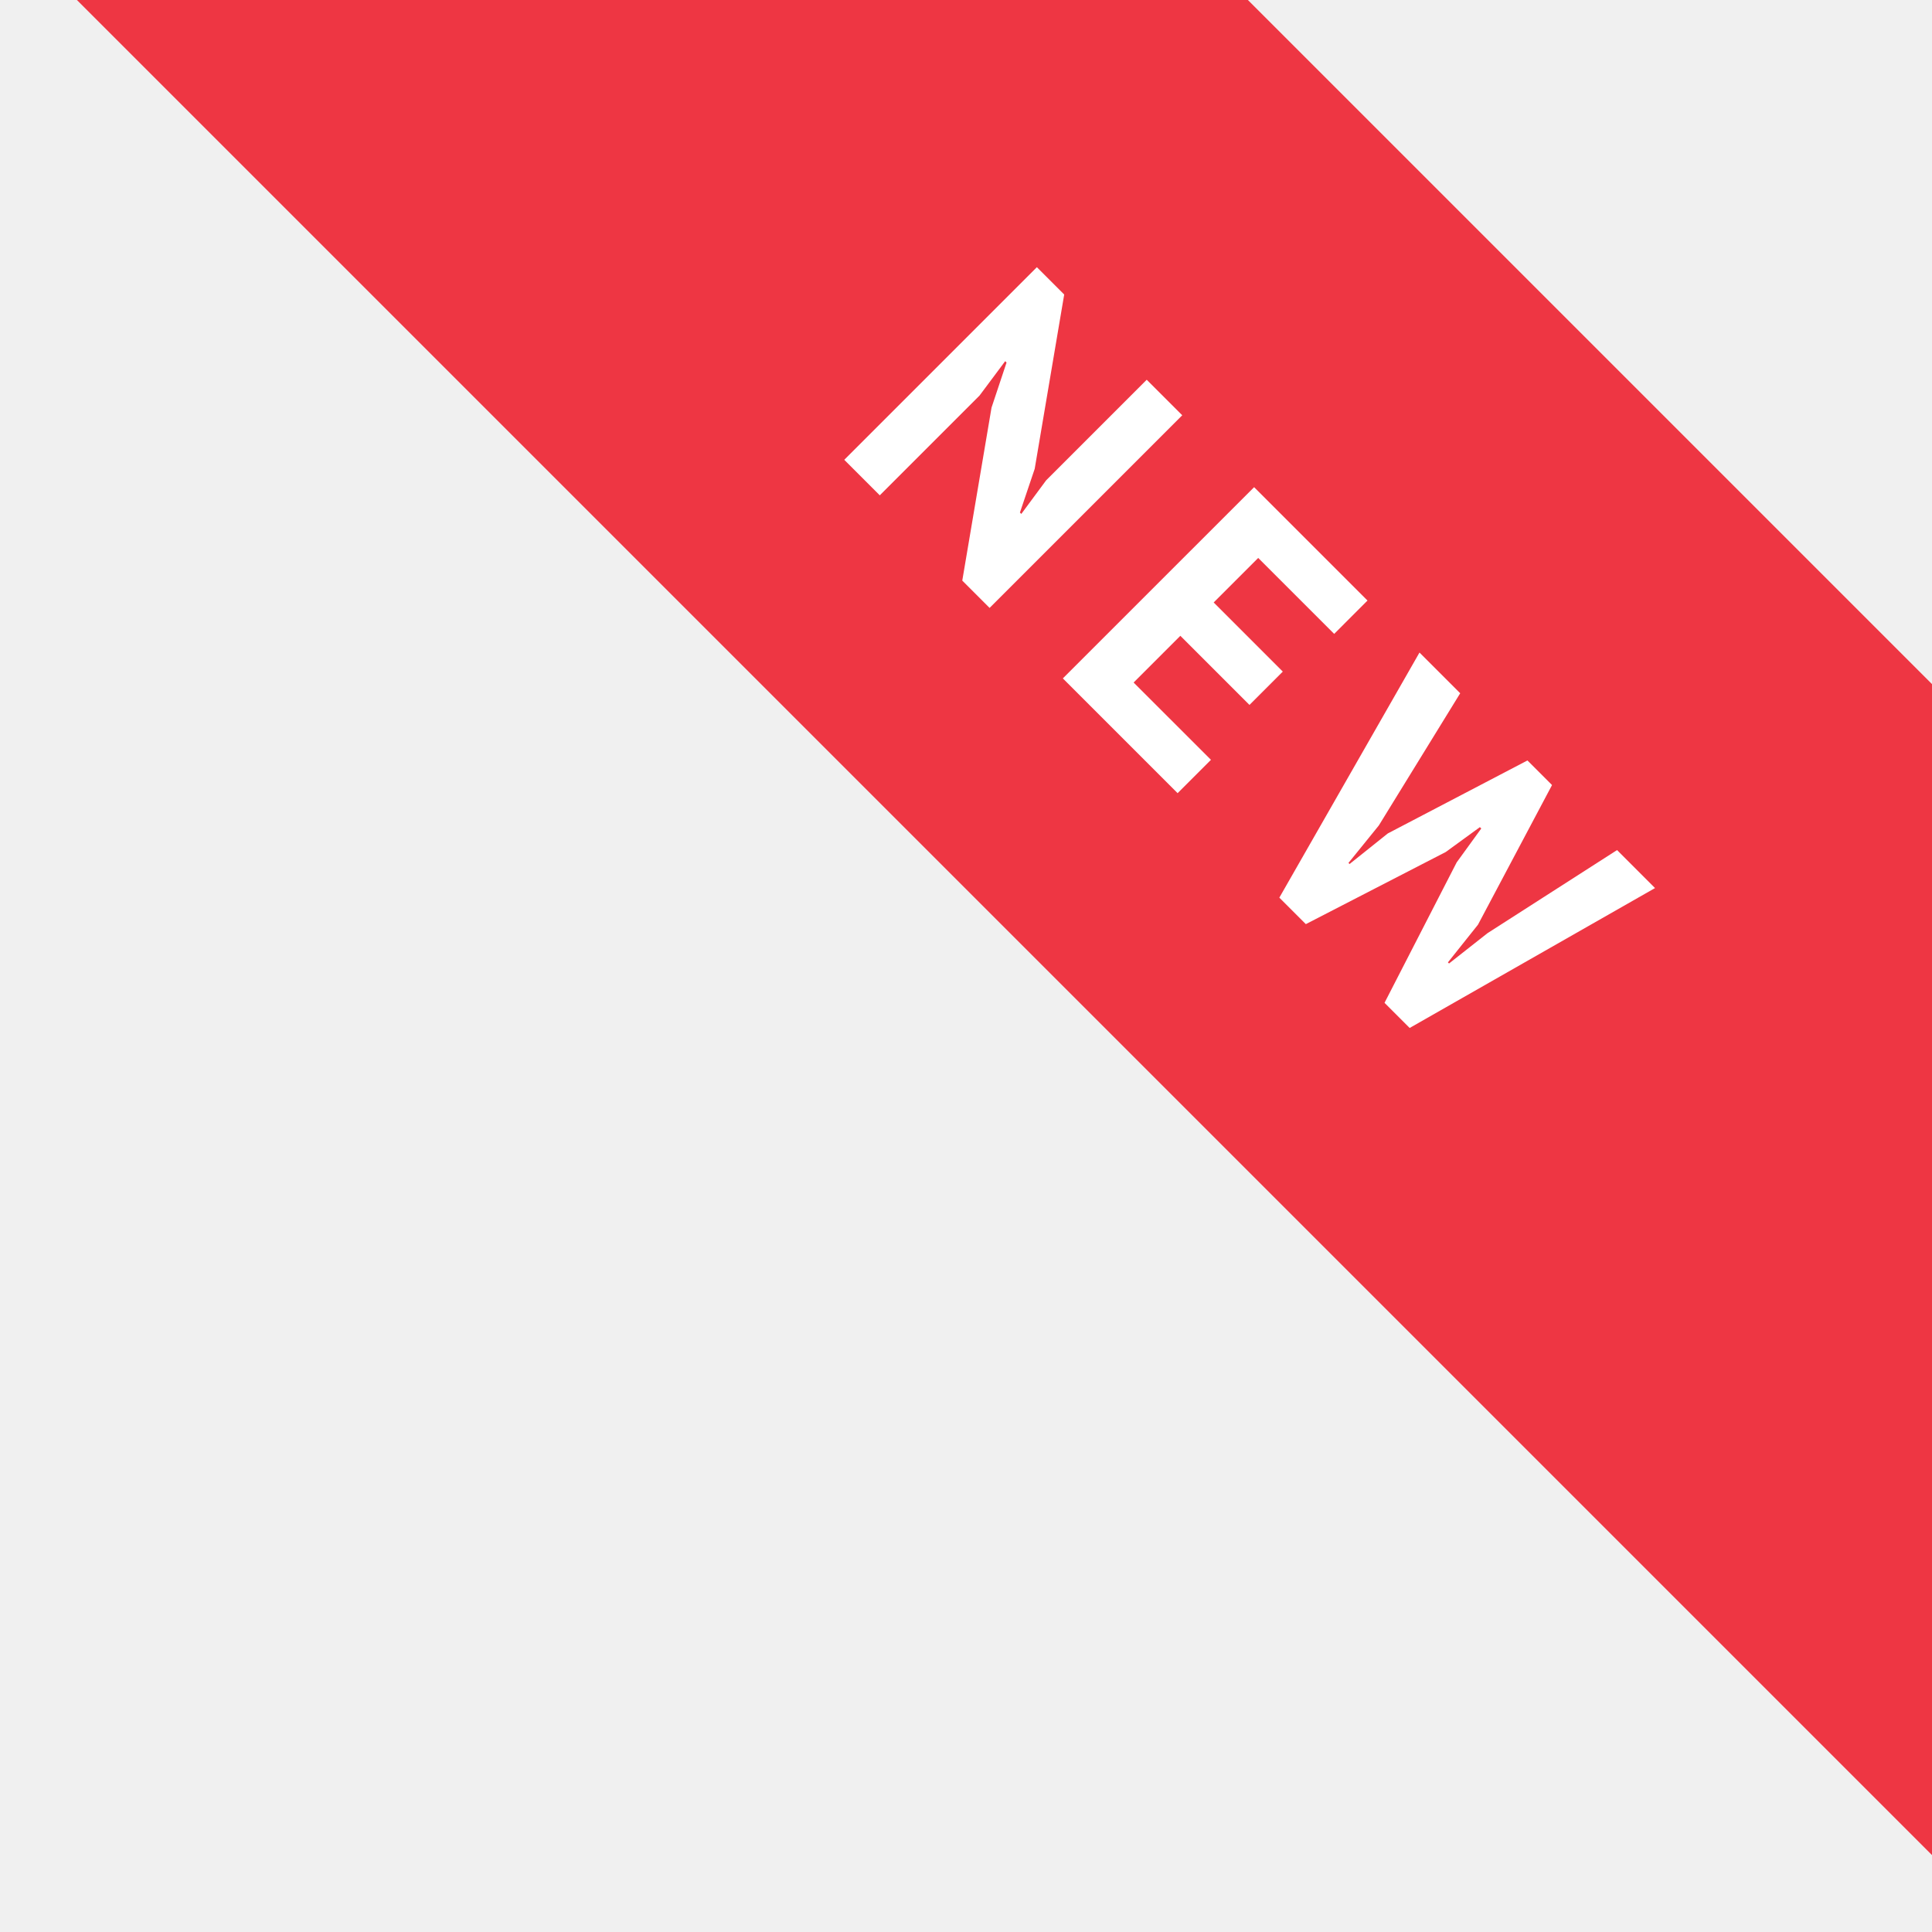
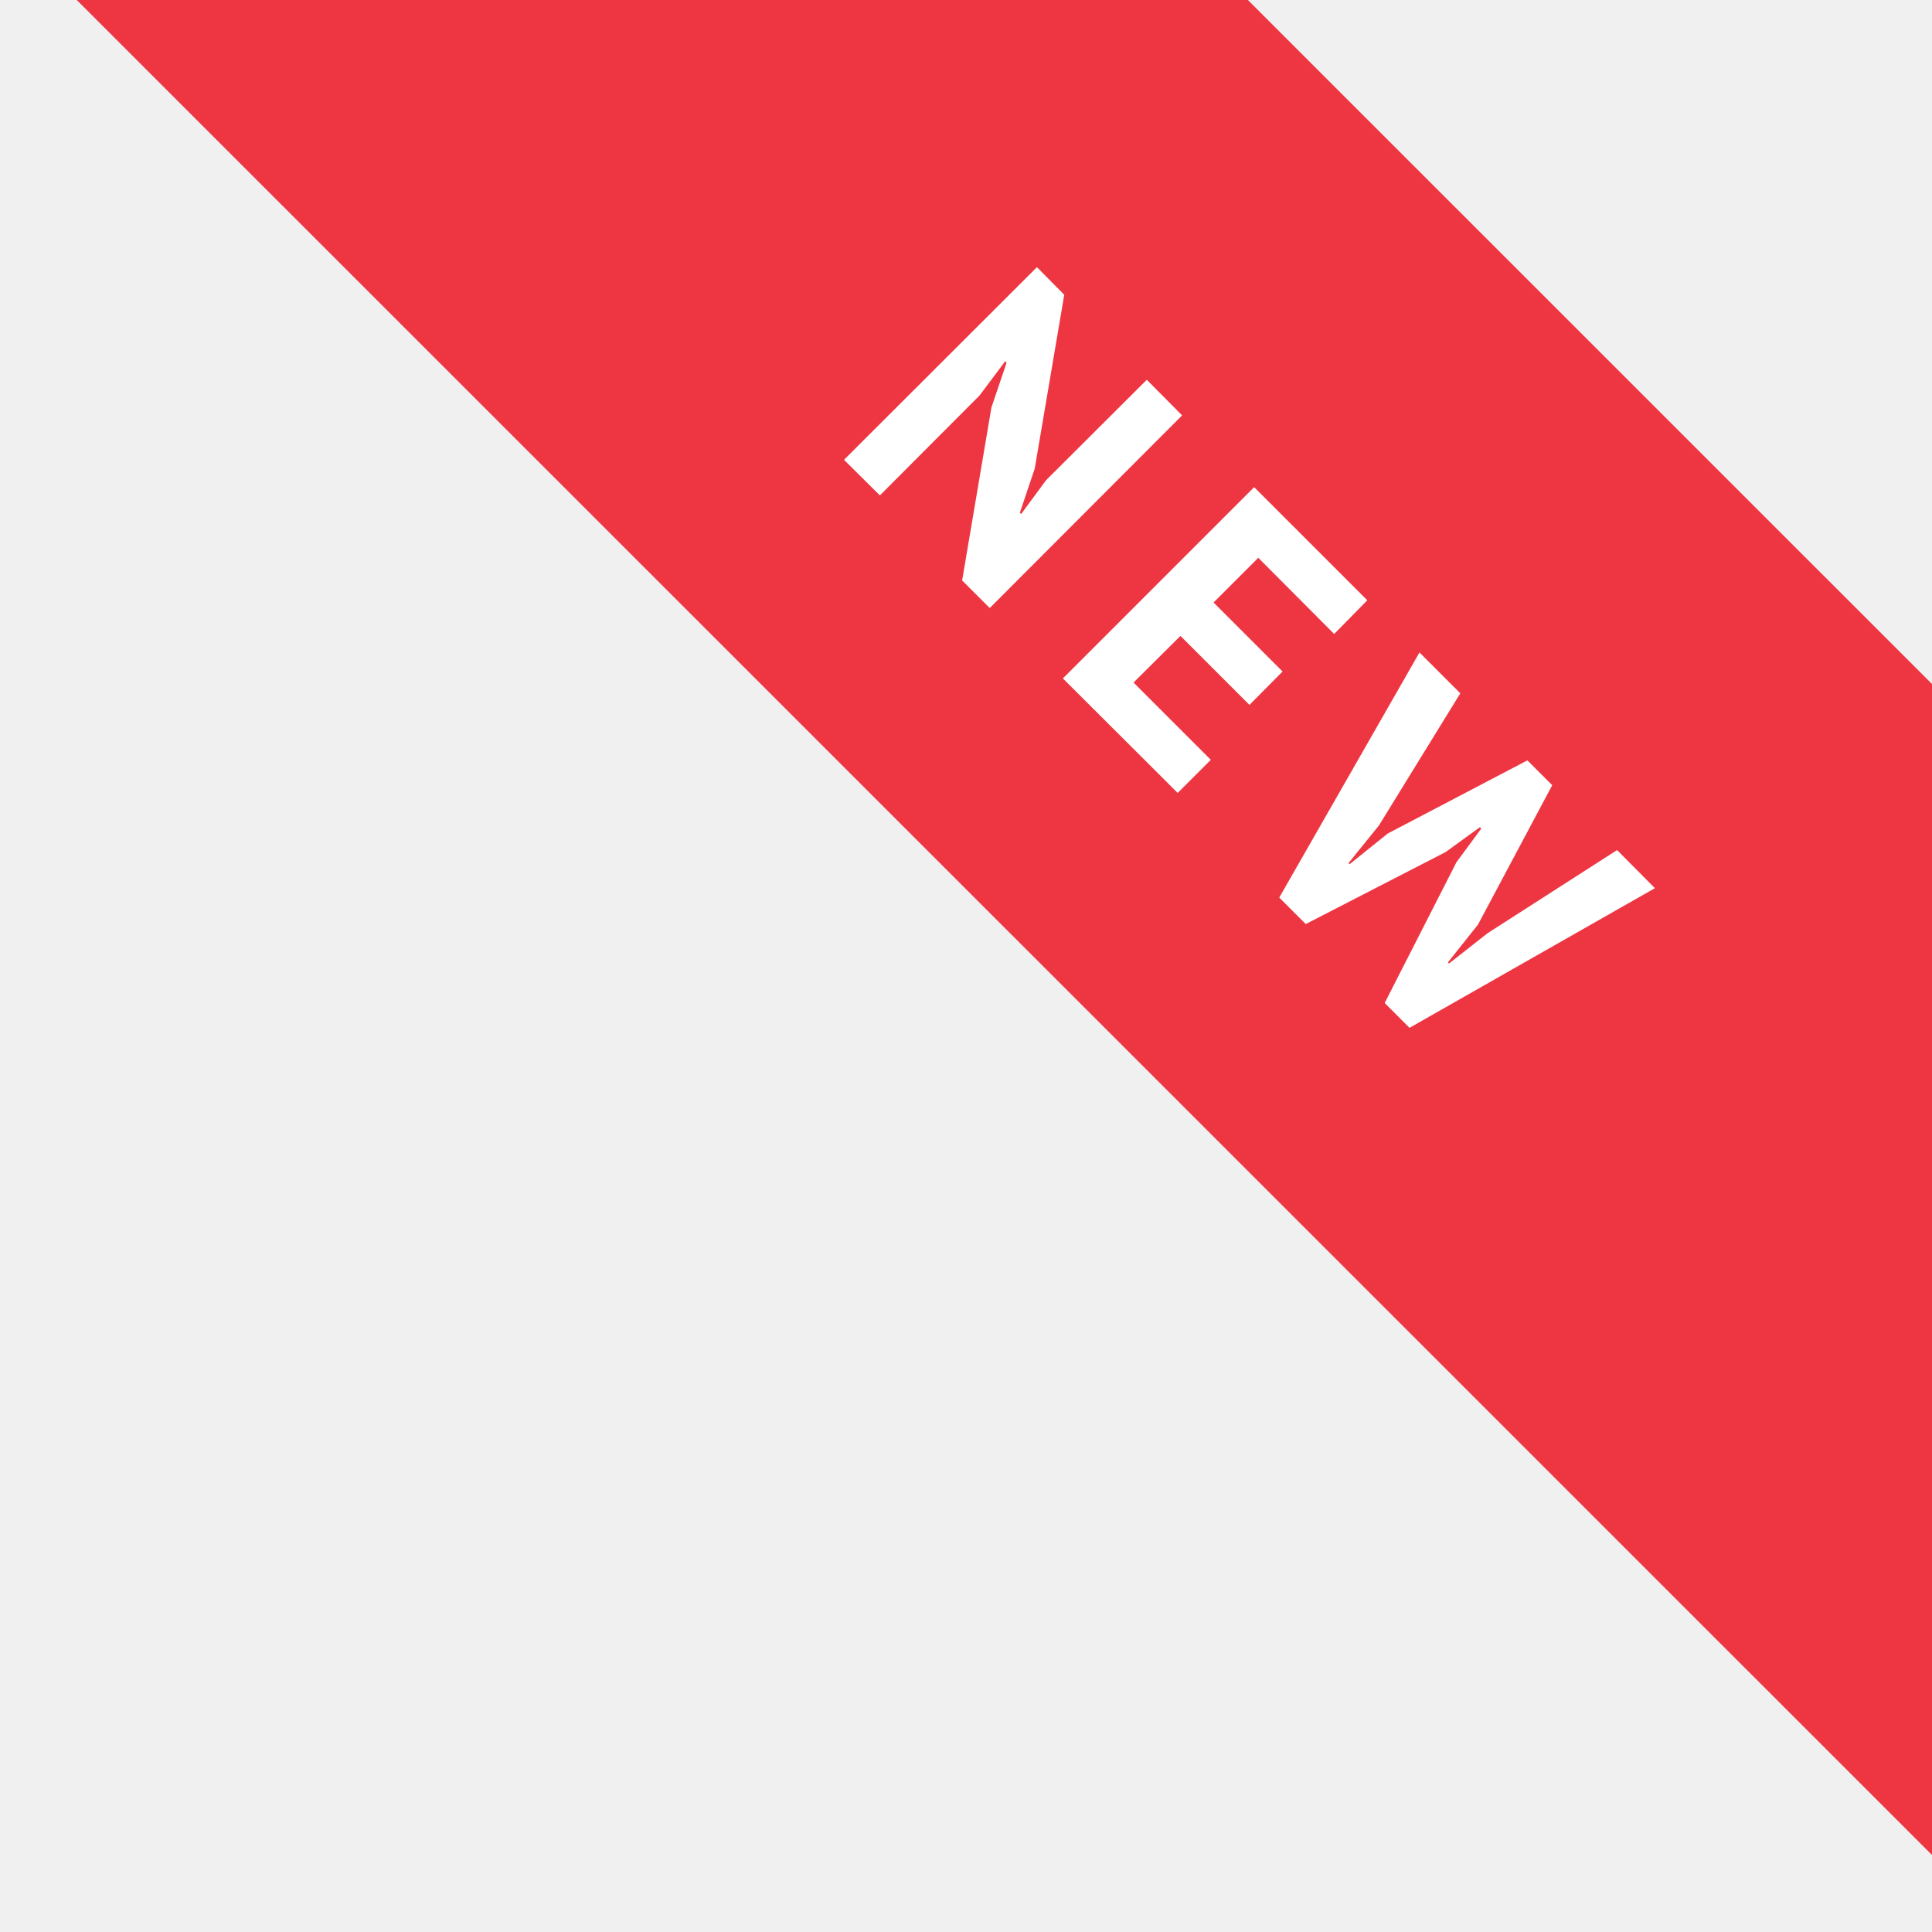
- <svg xmlns="http://www.w3.org/2000/svg" width="70" height="70" viewBox="0 0 70 70" fill="none">
-   <mask id="mask0_1810_1708" style="mask-type:alpha" maskUnits="userSpaceOnUse" x="0" y="0" width="70" height="70">
-     <rect width="70" height="70" fill="#C4C4C4" />
+ <svg xmlns="http://www.w3.org/2000/svg" width="70" height="70" fill="none">
+   <mask id="a" style="mask-type:alpha" maskUnits="userSpaceOnUse" x="0" y="0" width="70" height="70">
+     <path fill="#C4C4C4" d="M0 0h70v70H0z" />
  </mask>
-   <g mask="url(#mask0_1810_1708)">
-     <rect x="22.213" y="-23" width="100" height="30" transform="rotate(45 22.2133 -23)" fill="#EE3643" />
-     <path d="M35.925 14.769L36.469 13.136L36.42 13.086L35.489 14.334L31.876 17.947L30.589 16.66L37.568 9.681L38.558 10.671L37.489 16.987L36.954 18.571L37.004 18.62L37.905 17.402L41.548 13.759L42.835 15.046L35.855 22.026L34.865 21.036L35.925 14.769ZM45.439 17.651L49.547 21.759L48.34 22.967L45.587 20.215L43.974 21.828L46.478 24.333L45.271 25.541L42.766 23.036L41.073 24.729L43.875 27.53L42.667 28.738L38.509 24.58L45.439 17.651ZM49.956 29.91L48.857 31.266L48.897 31.305L50.283 30.197L55.342 27.553L56.233 28.444L53.55 33.503L52.461 34.869L52.501 34.909L53.896 33.81L58.589 30.8L59.965 32.176L51.075 37.245L50.164 36.334L52.778 31.246L53.669 30.018L53.619 29.969L52.382 30.87L47.313 33.483L46.353 32.523L51.431 23.643L52.906 25.118L49.956 29.91Z" fill="white" />
+   <g mask="url(#a)">
+     <path fill="#EE3643" d="m22.21-23 70.71 70.7-21.21 21.22L1-1.78z" />
+     <path d="m35.92 14.77.55-1.63-.05-.05-.93 1.24-3.61 3.62-1.3-1.29 6.99-6.98.99 1-1.07 6.3-.54 1.6.05.04.9-1.22 3.65-3.64 1.28 1.29-6.97 6.98-1-1 1.06-6.26Zm9.52 2.88 4.1 4.1-1.2 1.22-2.75-2.76-1.62 1.62 2.5 2.5-1.2 1.21-2.5-2.5-1.7 1.69 2.8 2.8-1.2 1.2-4.16-4.15 6.93-6.93Zm4.52 12.26-1.1 1.36.04.04 1.38-1.11 5.06-2.65.9.9-2.69 5.05-1.09 1.37.04.04 1.4-1.1 4.69-3.01 1.37 1.38-8.89 5.06-.9-.9 2.6-5.1.9-1.22-.05-.05-1.24.9-5.07 2.61-.96-.96 5.08-8.88 1.48 1.48-2.95 4.79Z" fill="#fff" />
  </g>
</svg>
